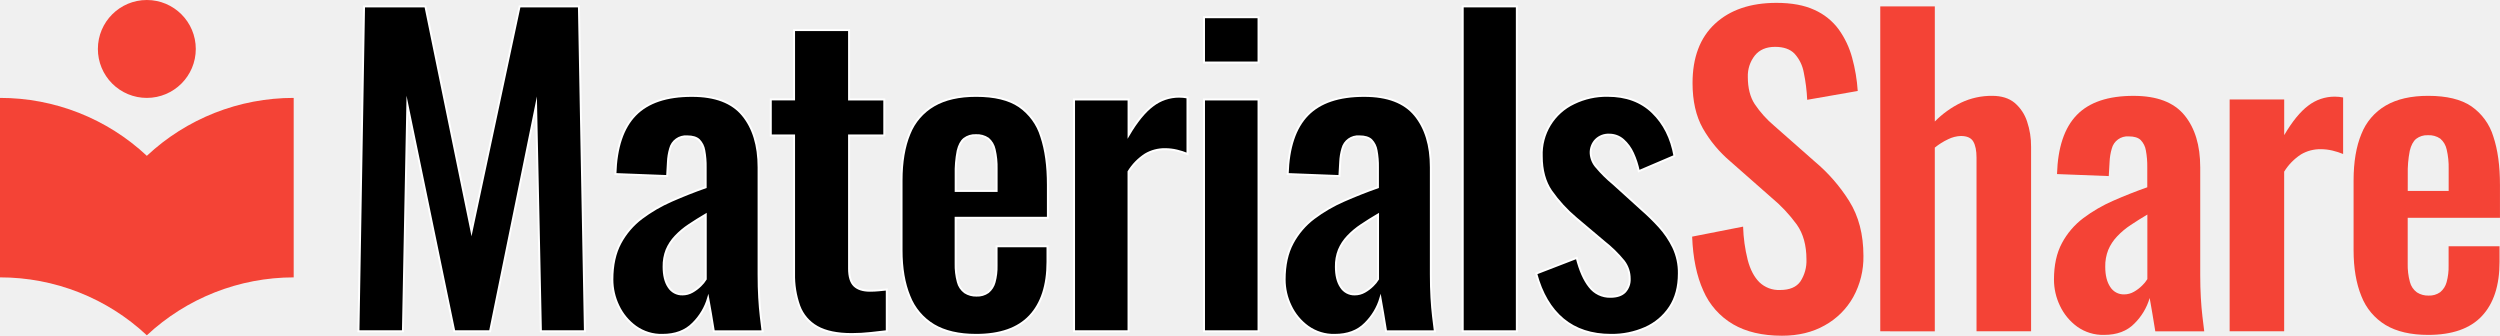
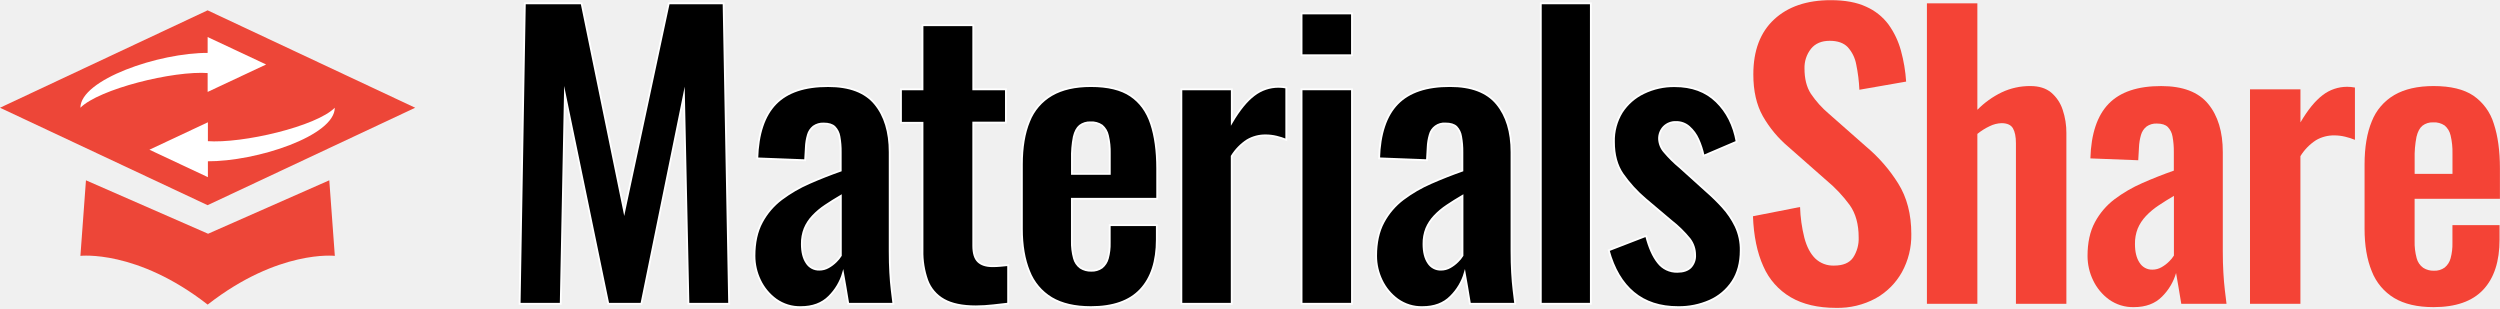
- <svg xmlns="http://www.w3.org/2000/svg" id="Layer_1" data-name="Layer 1" viewBox="0 0 1249.2 167.84">
+ <svg xmlns="http://www.w3.org/2000/svg" viewBox="0 0 1350.9 166.46">
  <defs>
-     <style>.cls-1{fill:#f44336;}.cls-2{stroke:#fff;stroke-miterlimit:10;}</style>
+     <style>.cls-1{stroke:#fff;stroke-miterlimit:10;}.cls-2{fill:#f44336;}.cls-3{fill:#ed4638;}.cls-4{fill:#fff;}</style>
  </defs>
-   <path class="cls-1" d="M363.1,479.4a107.2,107.2,0,0,0-73.37-28.94v89.68a107.2,107.2,0,0,1,73.37,28.94,107.6,107.6,0,0,1,73.38-28.94V450.46A107.23,107.23,0,0,0,363.1,479.4Zm0-28.94A24.46,24.46,0,1,0,338.64,426,24.43,24.43,0,0,0,363.1,450.46Z" transform="translate(-289.73 -401.54)" />
-   <path class="cls-2" d="M468.83,567.08l2.8-162.35H502.3l23.05,112.44,24-112.44h29.66l3,162.35H560l-2.4-112.84-23,112.84H516.73L493.28,453.83l-2.21,113.25Z" transform="translate(-289.73 -401.54)" />
-   <path class="cls-2" d="M620.75,568.88a22.12,22.12,0,0,1-13.42-4.1,27.13,27.13,0,0,1-8.62-10.43,30.1,30.1,0,0,1-3-13.13q0-10.82,4-18.24a38.12,38.12,0,0,1,10.62-12.42,74.5,74.5,0,0,1,15-8.72q8.43-3.7,17-6.72v-10a42.54,42.54,0,0,0-.7-8.42,9.68,9.68,0,0,0-2.61-5.21q-1.9-1.8-5.91-1.8a8.14,8.14,0,0,0-8.52,6.11,27.58,27.58,0,0,0-1.1,6.72l-.4,7-25.86-1q.6-20,9.93-29.56t28.36-9.52q17.43,0,25.35,9.62t7.92,26.05v53.52q0,6.42.3,11.62t.8,9.42q.49,4.22.9,7.42H646.41q-.6-4-1.5-9.12c-.6-3.41-1-5.91-1.31-7.52A29.61,29.61,0,0,1,636,563.17Q630.38,568.89,620.75,568.88Zm10-20.24a9.83,9.83,0,0,0,4.91-1.3,19.49,19.49,0,0,0,4.11-3.11,15.8,15.8,0,0,0,2.6-3.21V508.75q-4.41,2.61-8.32,5.22a38.2,38.2,0,0,0-6.81,5.71,22.4,22.4,0,0,0-4.41,6.71,21.83,21.83,0,0,0-1.5,8.42q0,6.42,2.5,10.12A7.9,7.9,0,0,0,630.78,548.64Z" transform="translate(-289.73 -401.54)" />
-   <path class="cls-2" d="M715.36,568.48q-11,0-17.34-3.6a19.82,19.82,0,0,1-8.92-10.43,45.58,45.58,0,0,1-2.6-16.23v-69H674.87v-18H686.5V416.55H714v34.68H731.6v18H714v66.54q0,6,2.6,8.52c1.74,1.67,4.34,2.51,7.82,2.51,1.47,0,2.91-.07,4.31-.2l4.11-.41v20.85c-2.28.27-4.91.57-7.92.9A87.22,87.22,0,0,1,715.36,568.48Z" transform="translate(-289.73 -401.54)" />
-   <path class="cls-2" d="M777.49,568.88q-13,0-21.24-4.91a29.12,29.12,0,0,1-12.13-14.43q-3.92-9.51-3.91-22.95V491.72q0-13.83,3.91-23.25a28.48,28.48,0,0,1,12.23-14.23q8.31-4.82,21.14-4.81,13.83,0,21.55,5.21a28.41,28.41,0,0,1,11,15.13q3.32,9.92,3.31,24.15v16.44h-46.1v22.85a32.41,32.41,0,0,0,1.1,9.22,9.26,9.26,0,0,0,3.51,5.21,10.22,10.22,0,0,0,5.81,1.6,9.32,9.32,0,0,0,5.82-1.7,9.73,9.73,0,0,0,3.2-5,29.16,29.16,0,0,0,1-8.32v-9.62h25.46v7.81q0,17.65-8.82,27.06T777.49,568.88Zm-10.22-71.95h20.44v-11a38.4,38.4,0,0,0-1-9.72,9.89,9.89,0,0,0-3.2-5.41,10,10,0,0,0-6.22-1.7,8.91,8.91,0,0,0-5.81,1.8c-1.47,1.2-2.54,3.21-3.21,6a55,55,0,0,0-1,12Z" transform="translate(-289.73 -401.54)" />
-   <path class="cls-2" d="M826.4,567.08V451.23h27.26v17.84q6-10.23,12-14.73a21.54,21.54,0,0,1,13.23-4.51,18.66,18.66,0,0,1,2.11.1q.9.1,2.1.3v28.26a35.6,35.6,0,0,0-5.31-1.71,25.54,25.54,0,0,0-5.91-.7,18.88,18.88,0,0,0-9.82,2.61,27.22,27.22,0,0,0-8.42,8.62v79.77Z" transform="translate(-289.73 -401.54)" />
-   <path class="cls-2" d="M891.34,432.79V410.14H918.6v22.65Zm0,134.29V451.23H918.6V567.08Z" transform="translate(-289.73 -401.54)" />
-   <path class="cls-2" d="M956.68,568.88a22.15,22.15,0,0,1-13.43-4.1,27.13,27.13,0,0,1-8.62-10.43,30.1,30.1,0,0,1-3-13.13q0-10.82,4-18.24a38.12,38.12,0,0,1,10.62-12.42,74.31,74.31,0,0,1,15-8.72q8.41-3.7,17-6.72v-10a42.54,42.54,0,0,0-.7-8.42,9.74,9.74,0,0,0-2.6-5.21q-1.92-1.8-5.92-1.8a8.14,8.14,0,0,0-8.52,6.11,27.58,27.58,0,0,0-1.1,6.72l-.4,7-25.85-1q.6-20,9.92-29.56t28.36-9.52q17.43,0,25.35,9.62t7.92,26.05v53.52q0,6.42.3,11.62t.8,9.42c.33,2.81.64,5.28.91,7.42H982.33q-.6-4-1.5-9.12c-.6-3.41-1-5.91-1.3-7.52a29.73,29.73,0,0,1-7.62,12.73Q966.3,568.89,956.68,568.88Zm10-20.24a9.83,9.83,0,0,0,4.91-1.3,19.24,19.24,0,0,0,4.11-3.11,15.8,15.8,0,0,0,2.6-3.21V508.75q-4.41,2.61-8.31,5.22a38.28,38.28,0,0,0-6.82,5.71,22.4,22.4,0,0,0-4.41,6.71,21.83,21.83,0,0,0-1.5,8.42q0,6.42,2.5,10.12A7.9,7.9,0,0,0,966.7,548.64Z" transform="translate(-289.73 -401.54)" />
-   <path class="cls-2" d="M1020.61,567.08V404.73h27.06V567.08Z" transform="translate(-289.73 -401.54)" />
-   <path class="cls-2" d="M1094.77,568.88q-14.62,0-24-7.81t-13.43-22.85l20.25-7.82q2.4,9.42,6.41,14.43a12.73,12.73,0,0,0,10.42,5q4.82,0,7.22-2.4a9,9,0,0,0,2.4-6.62,14.33,14.33,0,0,0-2.9-8.72,63.2,63.2,0,0,0-9.92-9.72l-14-11.82A71.34,71.34,0,0,1,1064.81,497q-4.71-6.91-4.71-17.34a28.07,28.07,0,0,1,16.13-26.56,37.37,37.37,0,0,1,16.74-3.7q14,0,22.55,8.31t10.92,21.75l-17.84,7.62a41.08,41.08,0,0,0-2.9-8.92,19.78,19.78,0,0,0-4.91-6.72,10.44,10.44,0,0,0-7-2.6,8.9,8.9,0,0,0-6.71,2.6,9.18,9.18,0,0,0-2.51,6.62,11.27,11.27,0,0,0,2.91,7,63.52,63.52,0,0,0,8.32,8.22L1110,506.15a106.83,106.83,0,0,1,8.82,8.62,44,44,0,0,1,7,10.32,29.44,29.44,0,0,1,2.81,13.13q0,10-4.51,16.83a28.46,28.46,0,0,1-12.23,10.33A41.07,41.07,0,0,1,1094.77,568.88Z" transform="translate(-289.73 -401.54)" />
-   <path class="cls-1" d="M1180.16,569.29q-14.64,0-24.45-5.72a36,36,0,0,1-14.84-16.73q-5-11-5.61-27.06l25.46-5a78.13,78.13,0,0,0,2.3,16.63q1.9,7.22,5.81,11.13a14,14,0,0,0,10.33,3.91q7.21,0,10.22-4.31a18.72,18.72,0,0,0,3-10.93q0-10.62-4.81-17.44a74.87,74.87,0,0,0-12.82-13.62l-20.45-18a61.51,61.51,0,0,1-13.73-16.54q-5.1-9.12-5.11-22.55,0-19.25,11.23-29.66t30.66-10.43q11.43,0,19,3.51a30.33,30.33,0,0,1,12.13,9.72,43.92,43.92,0,0,1,6.71,14.13A83.37,83.37,0,0,1,1218,447l-25.25,4.41a86.23,86.23,0,0,0-1.71-13.63,18.91,18.91,0,0,0-4.61-9.42q-3.3-3.4-9.72-3.41-6.62,0-10.12,4.31a16.44,16.44,0,0,0-3.51,10.72q0,8.24,3.41,13.53a52.56,52.56,0,0,0,9.82,10.93l20.24,17.84A83.75,83.75,0,0,1,1213.73,502q7.11,11.32,7.12,27.36a41.19,41.19,0,0,1-5.11,20.64,36.56,36.56,0,0,1-14.24,14.13Q1192.38,569.29,1180.16,569.29Z" transform="translate(-289.73 -401.54)" />
-   <path class="cls-1" d="M1229.26,567.08V404.73h27.26v57.52a47.86,47.86,0,0,1,13.13-9.42,35.49,35.49,0,0,1,15.53-3.4q7,0,11.23,3.5a20.63,20.63,0,0,1,6.21,9.32,38.45,38.45,0,0,1,2,12.63v92.2h-27.26V480.29q0-5.21-1.61-8c-1.07-1.86-3.14-2.8-6.21-2.8a15.36,15.36,0,0,0-6.31,1.6,31.61,31.61,0,0,0-6.72,4.21v91.8Z" transform="translate(-289.73 -401.54)" />
-   <path class="cls-1" d="M1341.1,568.88a22.17,22.17,0,0,1-13.43-4.1,27.2,27.2,0,0,1-8.61-10.43,30.1,30.1,0,0,1-3-13.13q0-10.82,4-18.24a38.12,38.12,0,0,1,10.62-12.42,74.5,74.5,0,0,1,15-8.72q8.43-3.7,17-6.72v-10a42.54,42.54,0,0,0-.7-8.42,9.68,9.68,0,0,0-2.61-5.21q-1.9-1.8-5.91-1.8a8.14,8.14,0,0,0-8.52,6.11,27.58,27.58,0,0,0-1.1,6.72l-.4,7-25.86-1q.6-20,9.92-29.56t28.37-9.52q17.43,0,25.35,9.62t7.92,26.05v53.52q0,6.42.3,11.62c.2,3.48.46,6.62.8,9.42s.63,5.28.9,7.42h-24.45q-.6-4-1.5-9.12c-.61-3.41-1-5.91-1.31-7.52a29.61,29.61,0,0,1-7.61,12.73Q1350.72,568.89,1341.1,568.88Zm10-20.24a9.83,9.83,0,0,0,4.91-1.3,19.18,19.18,0,0,0,4.1-3.11,15.9,15.9,0,0,0,2.61-3.21V508.75q-4.41,2.61-8.32,5.22a38.2,38.2,0,0,0-6.81,5.71,22.4,22.4,0,0,0-4.41,6.71,21.83,21.83,0,0,0-1.5,8.42q0,6.42,2.5,10.12A7.89,7.89,0,0,0,1351.13,548.64Z" transform="translate(-289.73 -401.54)" />
-   <path class="cls-1" d="M1403.84,567.08V451.23h27.26v17.84q6-10.23,12-14.73a21.54,21.54,0,0,1,13.23-4.51,18.66,18.66,0,0,1,2.11.1q.9.1,2.1.3v28.26a35.22,35.22,0,0,0-5.31-1.71,25.54,25.54,0,0,0-5.91-.7,18.88,18.88,0,0,0-9.82,2.61,27.32,27.32,0,0,0-8.42,8.62v79.77Z" transform="translate(-289.73 -401.54)" />
-   <path class="cls-1" d="M1503.05,568.88q-13,0-21.24-4.91a29.12,29.12,0,0,1-12.13-14.43q-3.9-9.51-3.91-22.95V491.72q0-13.83,3.91-23.25a28.48,28.48,0,0,1,12.23-14.23q8.31-4.82,21.14-4.81,13.83,0,21.55,5.21a28.41,28.41,0,0,1,11,15.13q3.32,9.92,3.31,24.15v16.44h-46.1v22.85a32.41,32.41,0,0,0,1.1,9.22,9.26,9.26,0,0,0,3.51,5.21,10.22,10.22,0,0,0,5.81,1.6,9.32,9.32,0,0,0,5.82-1.7,9.67,9.67,0,0,0,3.2-5,29.12,29.12,0,0,0,1-8.32v-9.62h25.45v7.81q0,17.65-8.82,27.06T1503.05,568.88Zm-10.22-71.95h20.45v-11a38.34,38.34,0,0,0-1-9.72,9.83,9.83,0,0,0-3.2-5.41,10,10,0,0,0-6.22-1.7,8.91,8.91,0,0,0-5.81,1.8c-1.47,1.2-2.54,3.21-3.21,6a55,55,0,0,0-1,12Z" transform="translate(-289.73 -401.54)" />
+   <g id="Layer_2" data-name="Layer 2">
+     <g id="Layer_1-2" data-name="Layer 1">
+       <path class="cls-1" d="M280.79,181.89,283.6,19.54h30.67L337.32,132,361.37,19.54H391l3,162.35H372L369.58,69.05l-23,112.84H328.7L305.25,68.65,303,181.89Z" transform="translate(0 -17.74)" />
+       <path class="cls-1" d="M432.72,183.7a22.17,22.17,0,0,1-13.43-4.11,27.35,27.35,0,0,1-8.62-10.42,30.26,30.26,0,0,1-3-13.13q0-10.83,4-18.24a38.06,38.06,0,0,1,10.62-12.43,75,75,0,0,1,15-8.72q8.42-3.7,17-6.71v-10a43.24,43.24,0,0,0-.7-8.42,9.65,9.65,0,0,0-2.61-5.21q-1.9-1.82-5.91-1.81a8.88,8.88,0,0,0-5.51,1.6,8.76,8.76,0,0,0-3,4.51,27.58,27.58,0,0,0-1.1,6.72l-.4,7-25.86-1q.6-20,9.92-29.56t28.36-9.52q17.44,0,25.36,9.62t7.92,26.06v53.51c0,4.28.1,8.15.3,11.63s.46,6.61.8,9.42.63,5.28.9,7.41H458.38c-.4-2.67-.91-5.71-1.51-9.12s-1-5.91-1.3-7.51A29.64,29.64,0,0,1,448,178Q442.34,183.7,432.72,183.7Zm10-20.25a9.78,9.78,0,0,0,4.91-1.3,18.68,18.68,0,0,0,4.11-3.11,16.53,16.53,0,0,0,2.61-3.2V123.57q-4.41,2.59-8.32,5.21a38.27,38.27,0,0,0-6.81,5.71,22.4,22.4,0,0,0-4.41,6.71,21.67,21.67,0,0,0-1.51,8.42q0,6.42,2.51,10.12A7.88,7.88,0,0,0,442.74,163.45Z" transform="translate(0 -17.74)" />
+       <path class="cls-1" d="M527.33,183.29q-11,0-17.34-3.6a19.82,19.82,0,0,1-8.92-10.43,45.36,45.36,0,0,1-2.6-16.23V84.08H486.84V66h11.63V31.37h27.45V66h17.64v18H525.92v66.55q0,6,2.61,8.51c1.73,1.68,4.34,2.51,7.82,2.51,1.47,0,2.9-.07,4.31-.2l4.1-.4v20.84q-3.4.41-7.91.9A84.91,84.91,0,0,1,527.33,183.29Z" transform="translate(0 -17.74)" />
+       <path class="cls-1" d="M589.46,183.7q-13,0-21.25-4.91a29.12,29.12,0,0,1-12.12-14.44q-3.92-9.51-3.91-22.95V106.53q0-13.83,3.91-23.25a28.47,28.47,0,0,1,12.22-14.23q8.33-4.81,21.15-4.81,13.83,0,21.54,5.21t11,15.13q3.3,9.93,3.31,24.15v16.44h-46.1V148a32.06,32.06,0,0,0,1.1,9.22,9.16,9.16,0,0,0,3.51,5.21,10.22,10.22,0,0,0,5.81,1.6,9.22,9.22,0,0,0,5.81-1.7,9.64,9.64,0,0,0,3.21-5,29.16,29.16,0,0,0,1-8.32V139.4h25.46v7.82q0,17.64-8.82,27.06T589.46,183.7Zm-10.22-72h20.44v-11a38.29,38.29,0,0,0-1-9.72,9.83,9.83,0,0,0-3.21-5.42,10,10,0,0,0-6.21-1.7,8.87,8.87,0,0,0-5.81,1.8c-1.48,1.21-2.54,3.21-3.21,6a54.88,54.88,0,0,0-1,12Z" transform="translate(0 -17.74)" />
+       <path class="cls-1" d="M638.36,181.89V66h27.26V83.88q6-10.22,12-14.73a21.54,21.54,0,0,1,13.23-4.51,18.47,18.47,0,0,1,2.1.1c.6.07,1.31.17,2.11.3V93.3a36,36,0,0,0-5.31-1.7,25,25,0,0,0-5.92-.7A19,19,0,0,0,674,93.5a27.32,27.32,0,0,0-8.42,8.62v79.77Z" transform="translate(0 -17.74)" />
+       <path class="cls-1" d="M703.3,47.6V25h27.26V47.6Zm0,134.29V66h27.26V181.89Z" transform="translate(0 -17.74)" />
+       <path class="cls-1" d="M768.64,183.7a22.17,22.17,0,0,1-13.43-4.11,27.35,27.35,0,0,1-8.62-10.42,30.26,30.26,0,0,1-3-13.13q0-10.83,4-18.24a38.06,38.06,0,0,1,10.62-12.43,75,75,0,0,1,15-8.72q8.43-3.7,17-6.71v-10a43.24,43.24,0,0,0-.7-8.42A9.65,9.65,0,0,0,787,86.29q-1.9-1.82-5.91-1.81a8.14,8.14,0,0,0-8.52,6.11,27.58,27.58,0,0,0-1.1,6.72l-.4,7-25.86-1q.6-20,9.92-29.56t28.36-9.52q17.44,0,25.36,9.62t7.92,26.06v53.51c0,4.28.1,8.15.3,11.63s.46,6.61.8,9.42.63,5.28.9,7.41H794.3q-.6-4-1.51-9.12c-.6-3.4-1-5.91-1.3-7.51A29.52,29.52,0,0,1,783.88,178Q778.26,183.7,768.64,183.7Zm10-20.25a9.83,9.83,0,0,0,4.91-1.3,18.86,18.86,0,0,0,4.1-3.11,16.16,16.16,0,0,0,2.61-3.2V123.57q-4.41,2.59-8.32,5.21a38.63,38.63,0,0,0-6.81,5.71,22.4,22.4,0,0,0-4.41,6.71,21.86,21.86,0,0,0-1.51,8.42q0,6.42,2.51,10.12A7.89,7.89,0,0,0,778.67,163.45Z" transform="translate(0 -17.74)" />
+       <path class="cls-1" d="M832.58,181.89V19.54h27.06V181.89Z" transform="translate(0 -17.74)" />
+       <path class="cls-1" d="M906.74,183.7q-14.62,0-24-7.82T869.26,153l20.24-7.82q2.41,9.43,6.42,14.43a12.69,12.69,0,0,0,10.42,5c3.21,0,5.61-.81,7.22-2.41a8.94,8.94,0,0,0,2.4-6.61,14.23,14.23,0,0,0-2.91-8.72,61.47,61.47,0,0,0-9.92-9.72l-14-11.83a70.94,70.94,0,0,1-12.32-13.53q-4.72-6.91-4.71-17.34a29.17,29.17,0,0,1,4.31-16.13A28.86,28.86,0,0,1,888.2,68a37.21,37.21,0,0,1,16.74-3.71q14,0,22.55,8.32T938.41,94.3l-17.84,7.62a41.63,41.63,0,0,0-2.9-8.92,19.66,19.66,0,0,0-4.92-6.71,10.35,10.35,0,0,0-7-2.61A8.88,8.88,0,0,0,899,86.29a9.13,9.13,0,0,0-2.5,6.61,11.32,11.32,0,0,0,2.91,7,64.65,64.65,0,0,0,8.31,8.21L922,121a105.32,105.32,0,0,1,8.82,8.62,43.73,43.73,0,0,1,7,10.32,29.44,29.44,0,0,1,2.8,13.13q0,10-4.51,16.84a28.43,28.43,0,0,1-12.22,10.32A41,41,0,0,1,906.74,183.7Z" transform="translate(0 -17.74)" />
+       <path class="cls-2" d="M992.13,184.1q-14.64,0-24.46-5.72a35.91,35.91,0,0,1-14.83-16.73q-5-11-5.61-27.06l25.45-5A78.73,78.73,0,0,0,975,146.21c1.27,4.82,3.2,8.52,5.81,11.13a13.93,13.93,0,0,0,10.32,3.91q7.21,0,10.22-4.31a18.63,18.63,0,0,0,3-10.93q0-10.62-4.81-17.43A75,75,0,0,0,986.71,115l-20.44-18a61.36,61.36,0,0,1-13.73-16.54q-5.12-9.12-5.11-22.55,0-19.23,11.22-29.66t30.67-10.42q11.43,0,19,3.5A30.35,30.35,0,0,1,1020.49,31a43.93,43.93,0,0,1,6.71,14.13A83.27,83.27,0,0,1,1030,61.83l-25.26,4.41a86.45,86.45,0,0,0-1.7-13.63,19,19,0,0,0-4.61-9.42q-3.32-3.4-9.72-3.4-6.62,0-10.12,4.3a16.45,16.45,0,0,0-3.51,10.73q0,8.22,3.41,13.53a52.78,52.78,0,0,0,9.82,10.92l20.24,17.84a84,84,0,0,1,17.14,19.74q7.11,11.33,7.11,27.36a41.15,41.15,0,0,1-5.11,20.65A36.67,36.67,0,0,1,1013.47,179,43,43,0,0,1,992.13,184.1Z" transform="translate(0 -17.74)" />
+       <path class="cls-2" d="M1041.23,181.89V19.54h27.26V77.07a47.5,47.5,0,0,1,13.13-9.42,35.5,35.5,0,0,1,15.53-3.41q7,0,11.23,3.51a20.52,20.52,0,0,1,6.21,9.32,38.61,38.61,0,0,1,2,12.62v92.2h-27.26V95.1q0-5.2-1.6-8t-6.21-2.81a15.56,15.56,0,0,0-6.32,1.6,32,32,0,0,0-6.71,4.21v91.8Z" transform="translate(0 -17.74)" />
+       <path class="cls-2" d="M1153.07,183.7a22.17,22.17,0,0,1-13.43-4.11,27.35,27.35,0,0,1-8.62-10.42,30.26,30.26,0,0,1-3-13.13q0-10.83,4-18.24a38.21,38.21,0,0,1,10.63-12.43,75,75,0,0,1,15-8.72q8.41-3.7,17-6.71v-10a43.24,43.24,0,0,0-.7-8.42,9.65,9.65,0,0,0-2.61-5.21q-1.9-1.82-5.91-1.81a8.88,8.88,0,0,0-5.51,1.6,8.76,8.76,0,0,0-3,4.51,27.58,27.58,0,0,0-1.1,6.72l-.4,7-25.86-1q.6-20,9.92-29.56t28.36-9.52q17.44,0,25.36,9.62t7.91,26.06v53.51c0,4.28.1,8.15.31,11.63s.46,6.61.8,9.42.63,5.28.9,7.41h-24.45c-.4-2.67-.91-5.71-1.51-9.12s-1-5.91-1.3-7.51A29.64,29.64,0,0,1,1168.3,178Q1162.69,183.7,1153.07,183.7Zm10-20.25a9.81,9.81,0,0,0,4.91-1.3,18.68,18.68,0,0,0,4.11-3.11,16.53,16.53,0,0,0,2.61-3.2V123.57q-4.41,2.59-8.32,5.21a38.71,38.71,0,0,0-6.82,5.71,22.79,22.79,0,0,0-4.41,6.71,21.86,21.86,0,0,0-1.5,8.42q0,6.42,2.51,10.12A7.88,7.88,0,0,0,1163.09,163.45Z" transform="translate(0 -17.74)" />
+       <path class="cls-2" d="M1215.81,181.89V66h27.26V83.88q6-10.22,12-14.73a21.54,21.54,0,0,1,13.23-4.51,18.47,18.47,0,0,1,2.1.1c.61.07,1.31.17,2.11.3V93.3a35.61,35.61,0,0,0-5.31-1.7,25,25,0,0,0-5.92-.7,19,19,0,0,0-9.82,2.6,27.3,27.3,0,0,0-8.41,8.62v79.77Z" transform="translate(0 -17.74)" />
+       <path class="cls-2" d="M1315,183.7q-13,0-21.25-4.91a29.12,29.12,0,0,1-12.12-14.44q-3.92-9.51-3.91-22.95V106.53q0-13.83,3.91-23.25a28.47,28.47,0,0,1,12.22-14.23q8.33-4.81,21.15-4.81,13.83,0,21.55,5.21a28.41,28.41,0,0,1,11,15.13q3.3,9.93,3.31,24.15v16.44h-46.1V148a32.06,32.06,0,0,0,1.1,9.22,9.16,9.16,0,0,0,3.51,5.21,10.22,10.22,0,0,0,5.81,1.6,9.2,9.2,0,0,0,5.81-1.7,9.64,9.64,0,0,0,3.21-5,29.16,29.16,0,0,0,1-8.32V139.4h25.46v7.82q0,17.64-8.82,27.06T1315,183.7Zm-10.22-72h20.44v-11a38.29,38.29,0,0,0-1-9.72,9.83,9.83,0,0,0-3.21-5.42,10,10,0,0,0-6.21-1.7,8.89,8.89,0,0,0-5.81,1.8c-1.47,1.21-2.54,3.21-3.21,6a54.88,54.88,0,0,0-1,12Z" transform="translate(0 -17.74)" />
+       <polygon class="cls-3" points="112.18 110.87 0 58.22 112.18 5.58 224.35 58.22 112.18 110.87" />
+       <polygon class="cls-4" points="112.34 66.07 112.34 80.11 112.34 95.73 80.74 80.9 112.34 66.07" />
+       <path class="cls-4" d="M111.82,98.73l.07,14.74-.06-8.57c27,.17,69.08-13.83,69.07-28.94C171,86,131.1,95.44,111.79,94l-.05-8.63Z" transform="translate(0 -17.74)" />
+       <path class="cls-3" d="M112.18,182.31C73.88,152.46,43.45,156,43.45,156l3-40.83,66,28.88,65.48-28.88,3,40.83s-30.42-3.52-68.72,26.33" transform="translate(0 -17.74)" />
+       <polygon class="cls-4" points="112.2 49.67 112.2 35.63 112.2 20.01 143.8 34.84 112.2 49.67" />
+       <path class="cls-4" d="M112.72,52.49l-.07-14.74.06,8.57c-27-.17-69.27,14.54-69.26,29.64,9.92-10,50-20.18,69.29-18.72l.06,8.63Z" transform="translate(0 -17.74)" />
+     </g>
+   </g>
</svg>
